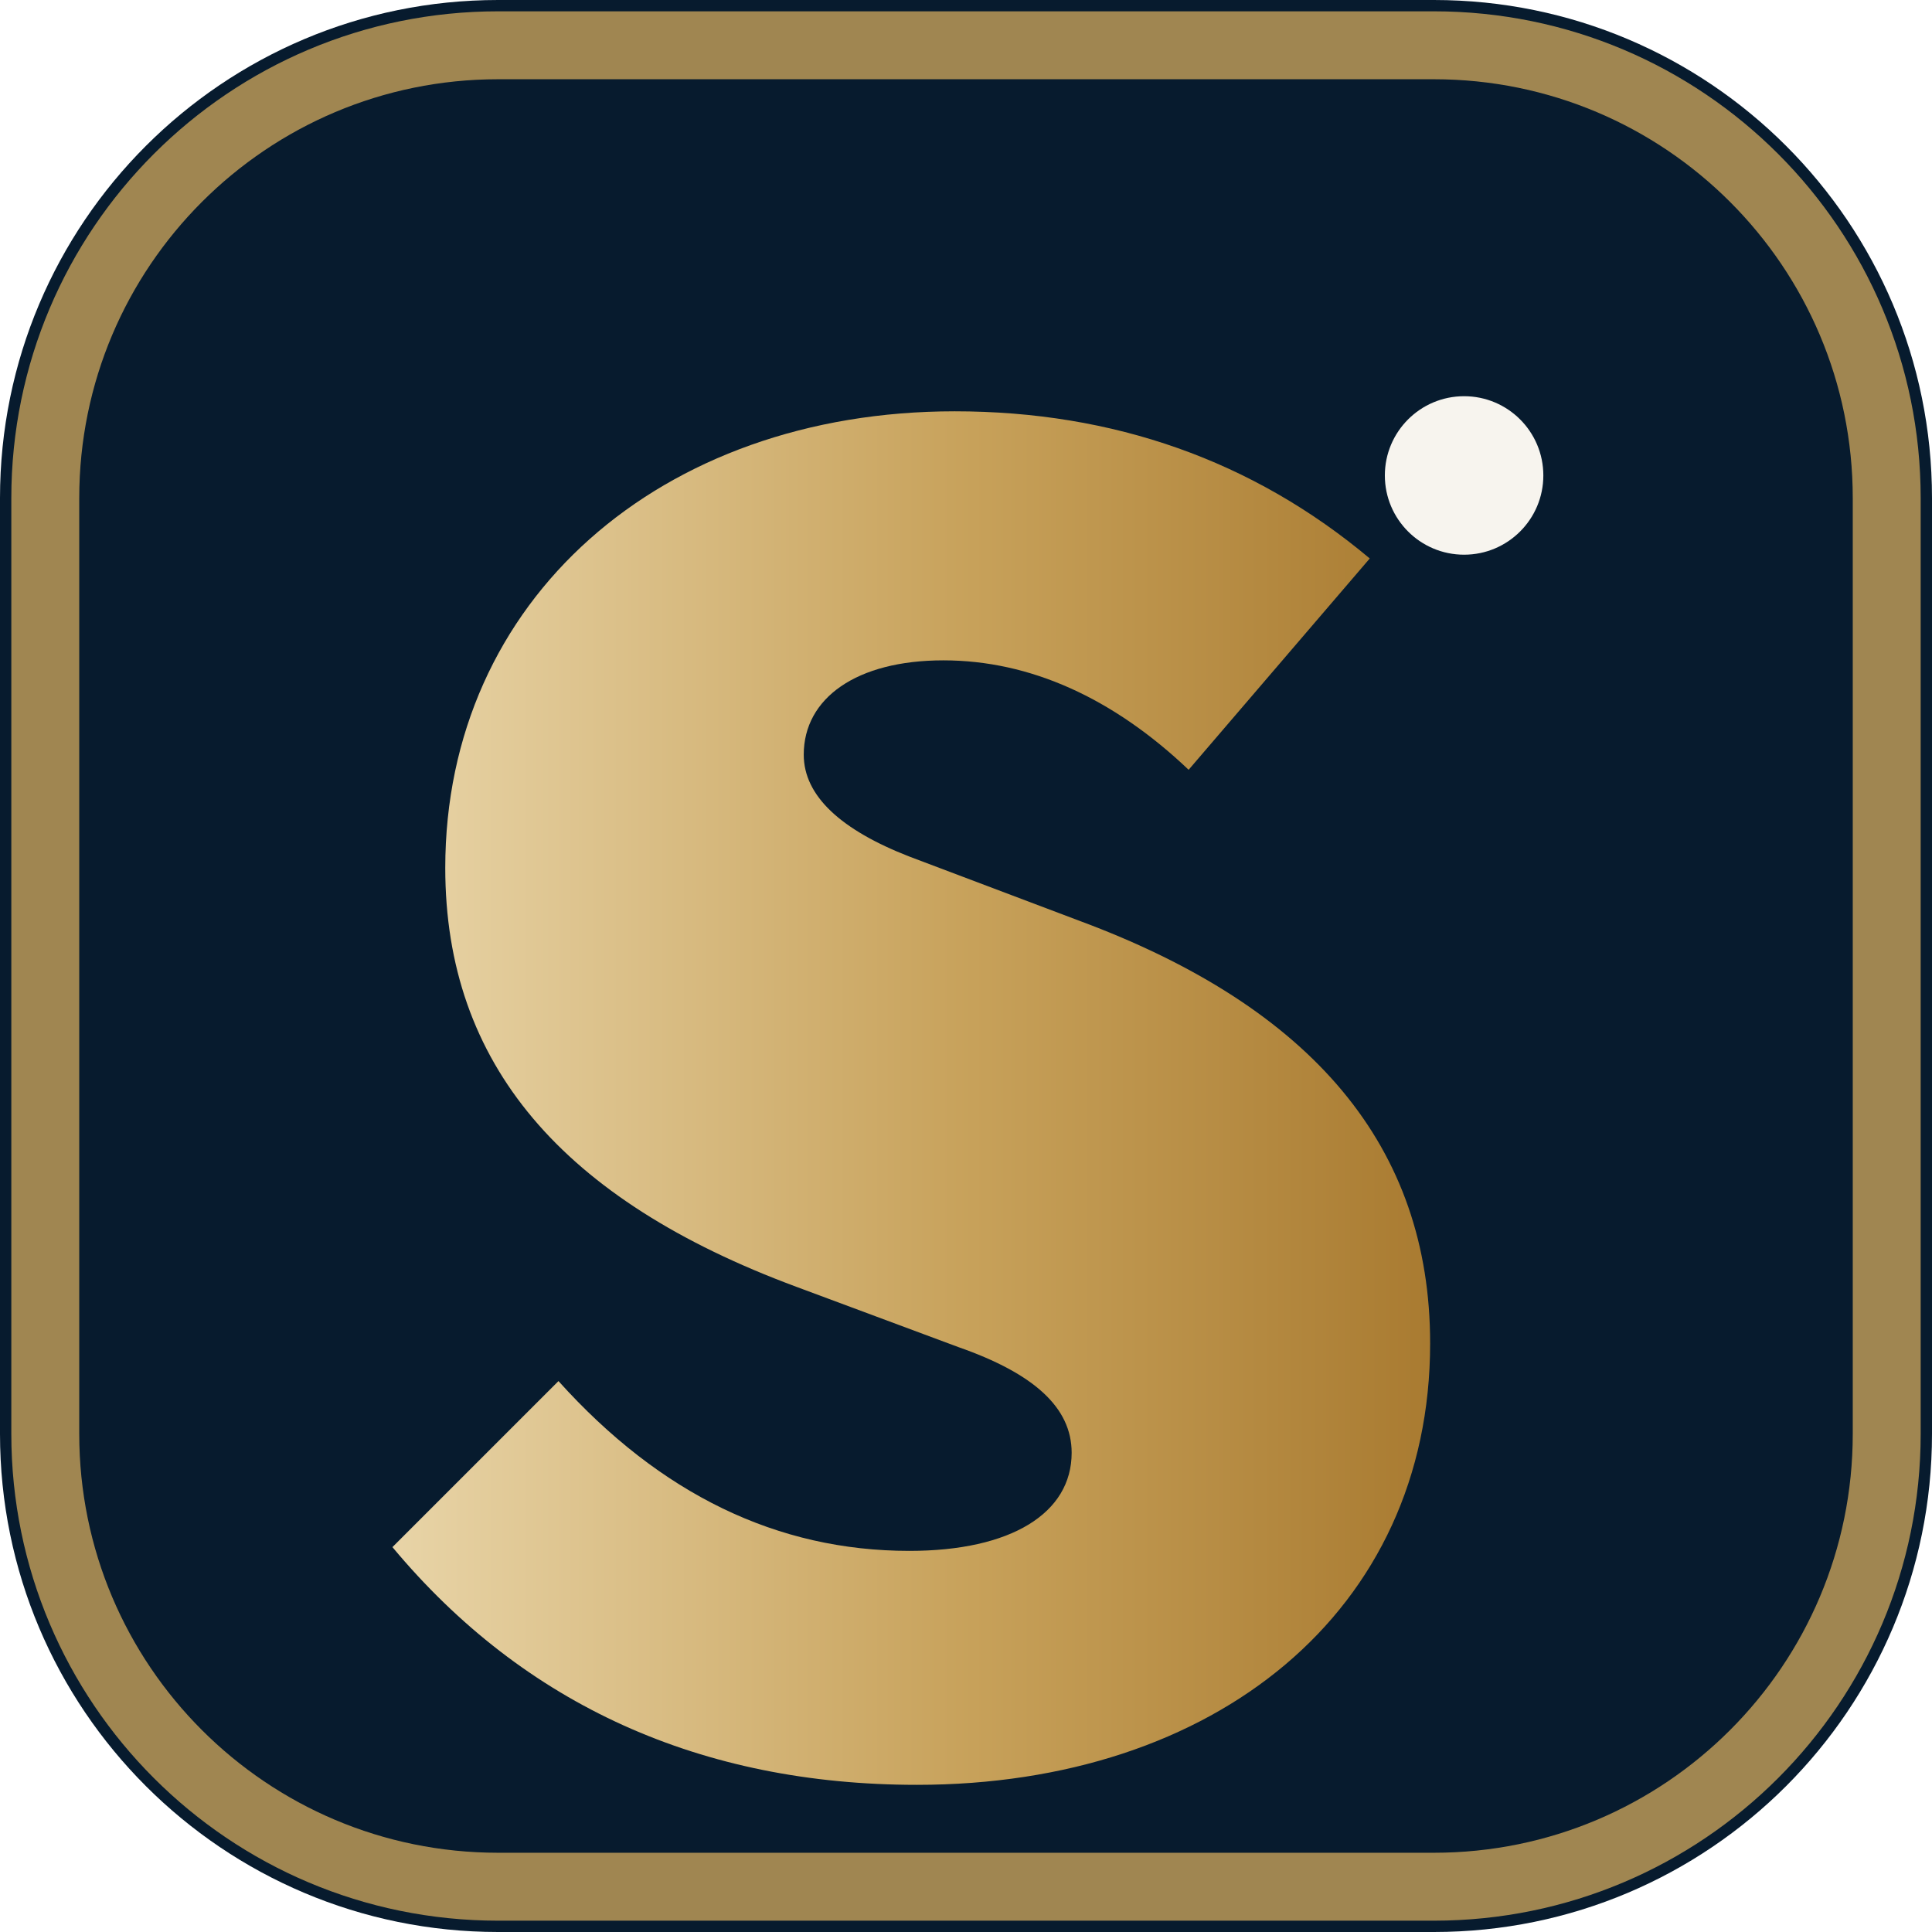
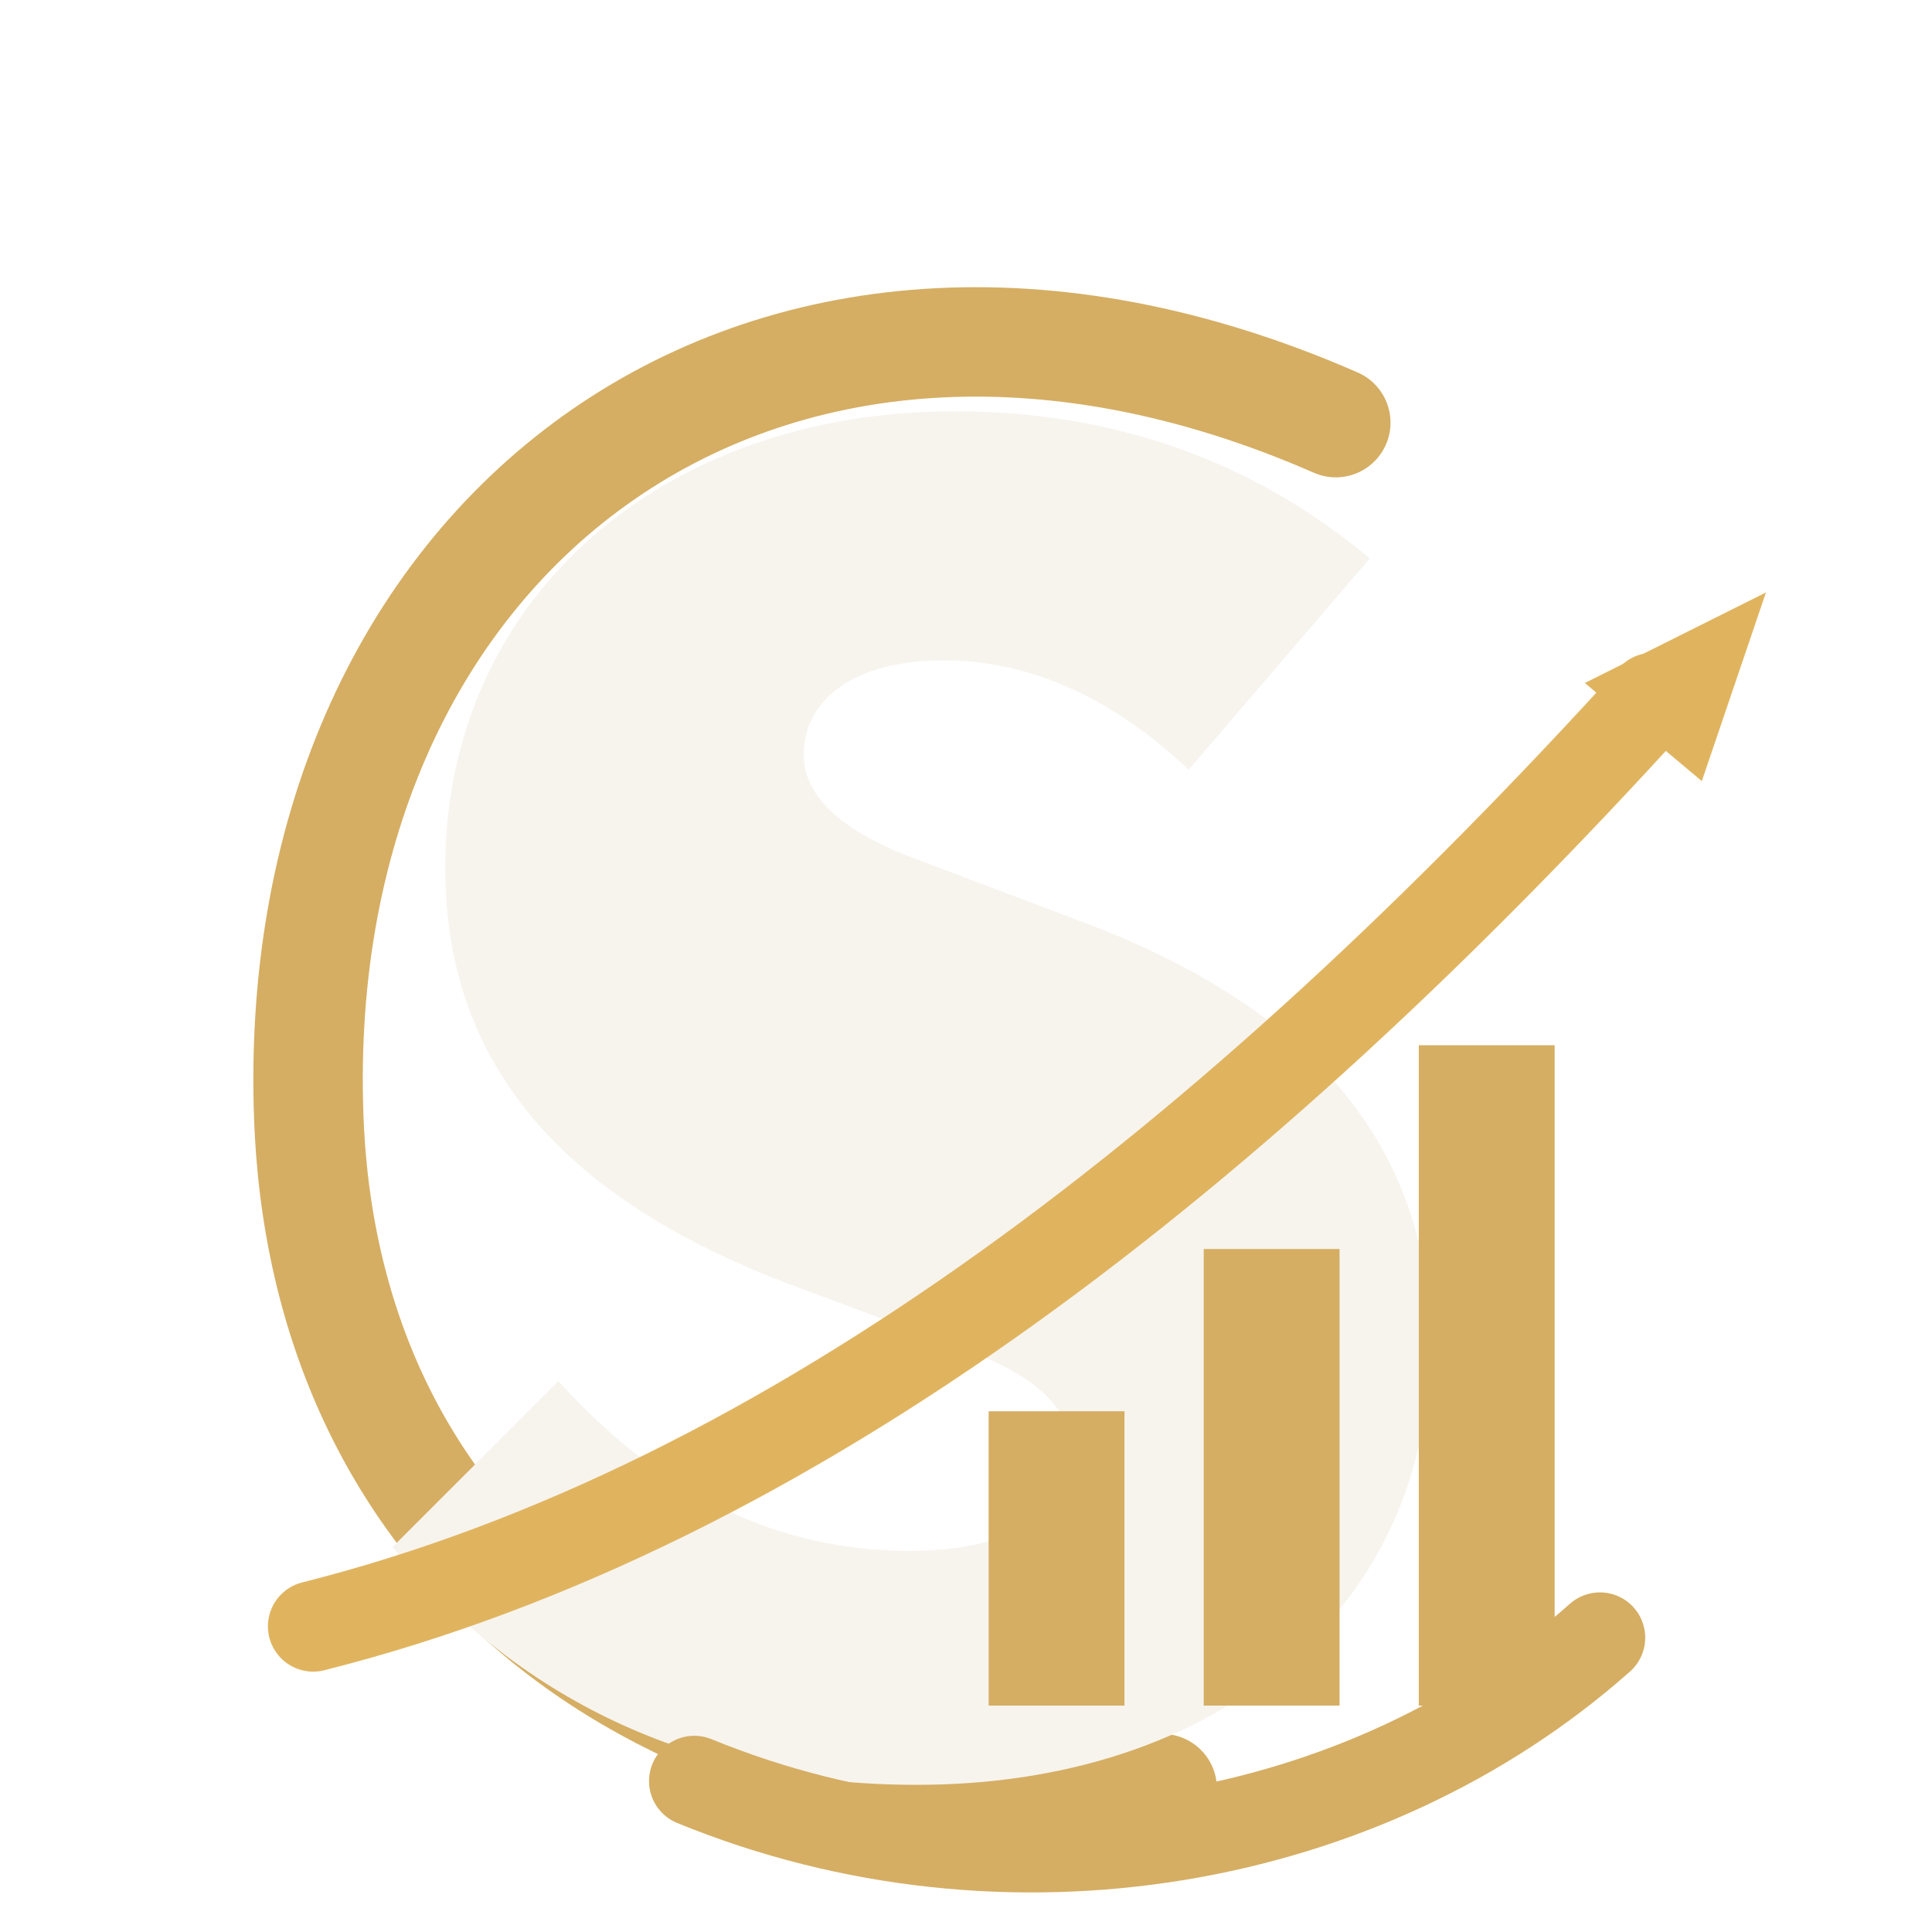
<svg xmlns="http://www.w3.org/2000/svg" viewBox="0 0 512 512" role="img" aria-labelledby="title desc">
-   <defs>
-     <linearGradient id="gold" x1="0" x2="1">
-       <stop stop-color="#E8D4A7" />
-       <stop offset=".56" stop-color="#C7A15A" />
-       <stop offset="1" stop-color="#A97B31" />
-     </linearGradient>
-   </defs>
-   <rect width="512" height="512" rx="132" fill="#071B2E" />
-   <rect x="12" y="12" width="488" height="488" rx="120" fill="none" stroke="#C7A15A" stroke-opacity=".8" stroke-width="18" />
-   <path d="M363 148c-31-26-68-39-110-39-78 0-135 50-135 121 0 52 31 88 93 111l43 16c20 7 30 16 30 28 0 16-16 26-43 26-35 0-66-15-93-45l-44 44c35 42 82 63 139 63 79 0 136-46 136-117 0-52-31-89-93-112l-45-17c-18-7-28-16-28-27 0-15 14-25 37-25 23 0 45 10 65 29z" fill="url(#gold)" />
-   <circle cx="388" cy="126" r="21" fill="#F7F4EE" />
+   <path d="M354 112C201 45 74 143 82 300c6 111 93 181 226 174" fill="none" stroke="#D5AE63" stroke-width="29" stroke-linecap="round" />
+   <path d="M363 148c-31-26-68-39-110-39-78 0-135 50-135 121 0 52 31 88 93 111l43 16c20 7 30 16 30 28 0 16-16 26-43 26-35 0-66-15-93-45l-44 44c35 42 82 63 139 63 79 0 136-46 136-117 0-52-31-89-93-112l-45-17c-18-7-28-16-28-27 0-15 14-25 37-25 23 0 45 10 65 29z" fill="#F7F4EE" />
+   <path d="M83 431C210 399 328 306 438 185" fill="none" stroke="#E0B45F" stroke-width="24" stroke-linecap="round" />
+   <path d="M420 181l48-24-17 50z" fill="#E0B45F" />
+   <path d="M184 472C267 506 362 489 424 434" fill="none" stroke="#D5AE63" stroke-width="24" stroke-linecap="round" />
+   <path d="M262 374h36v78h-36zm57-43h36v121h-36zm57-54h36v175h-36z" fill="#D5AE63" />
</svg>
